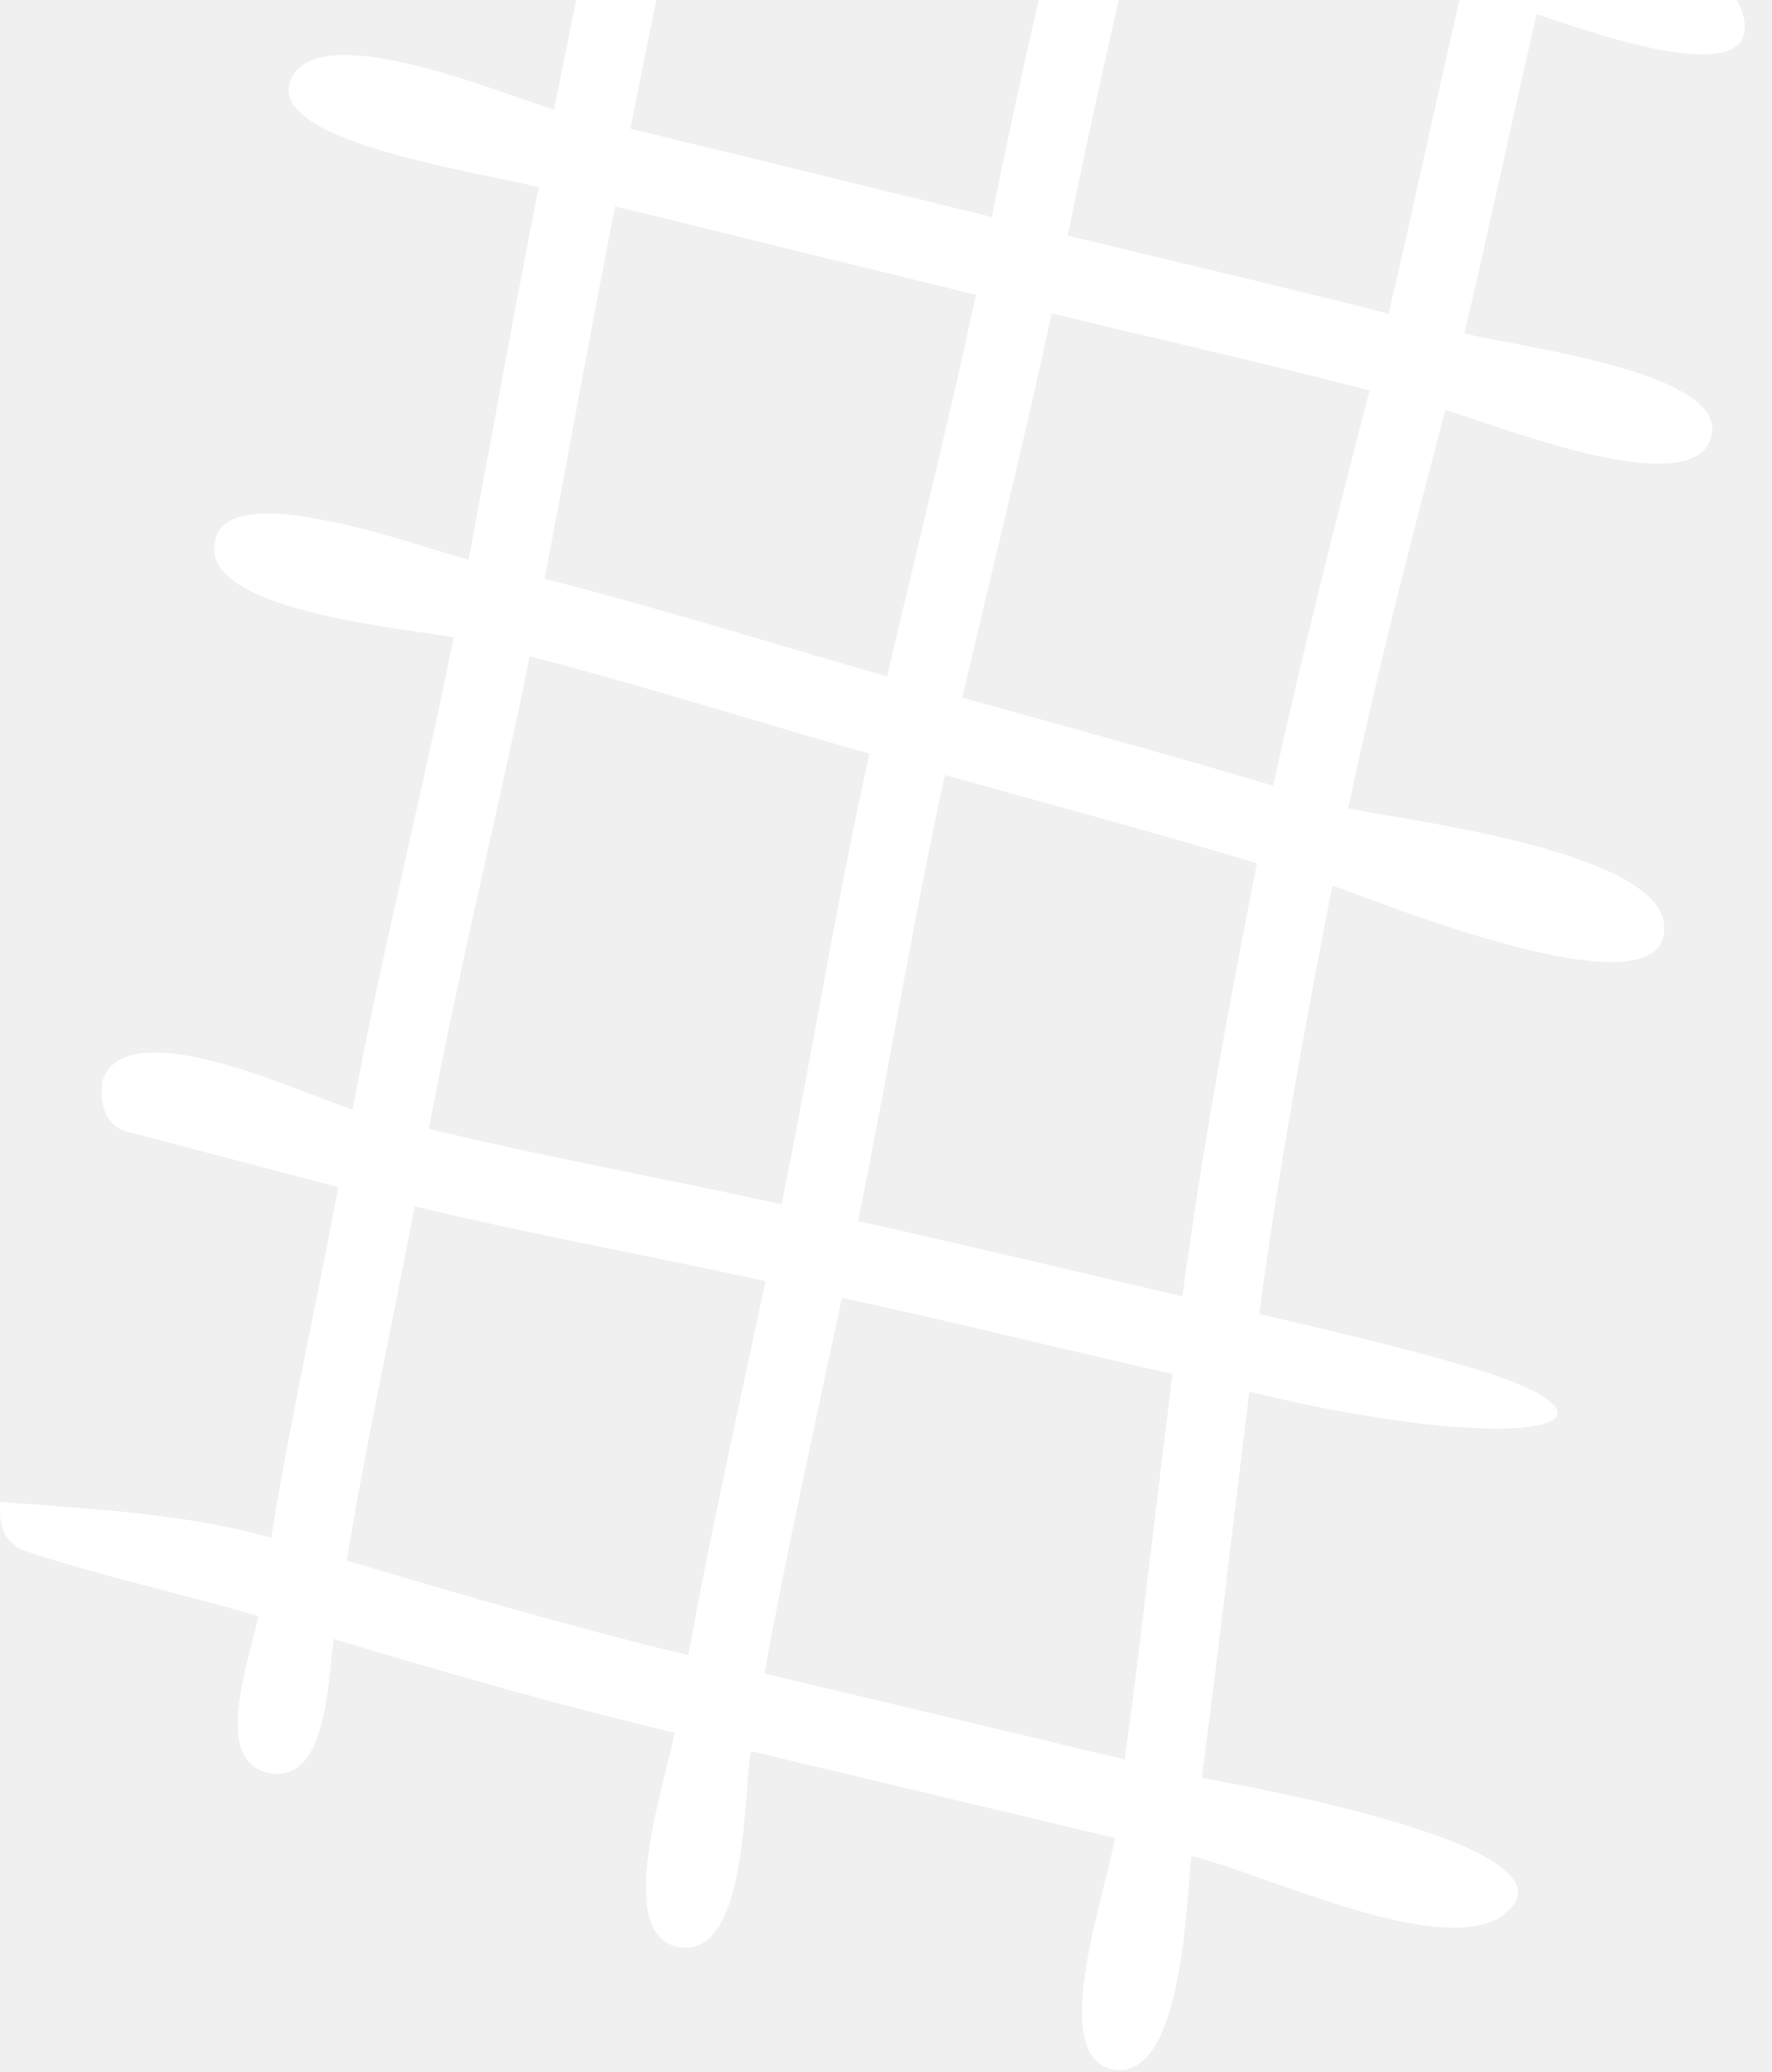
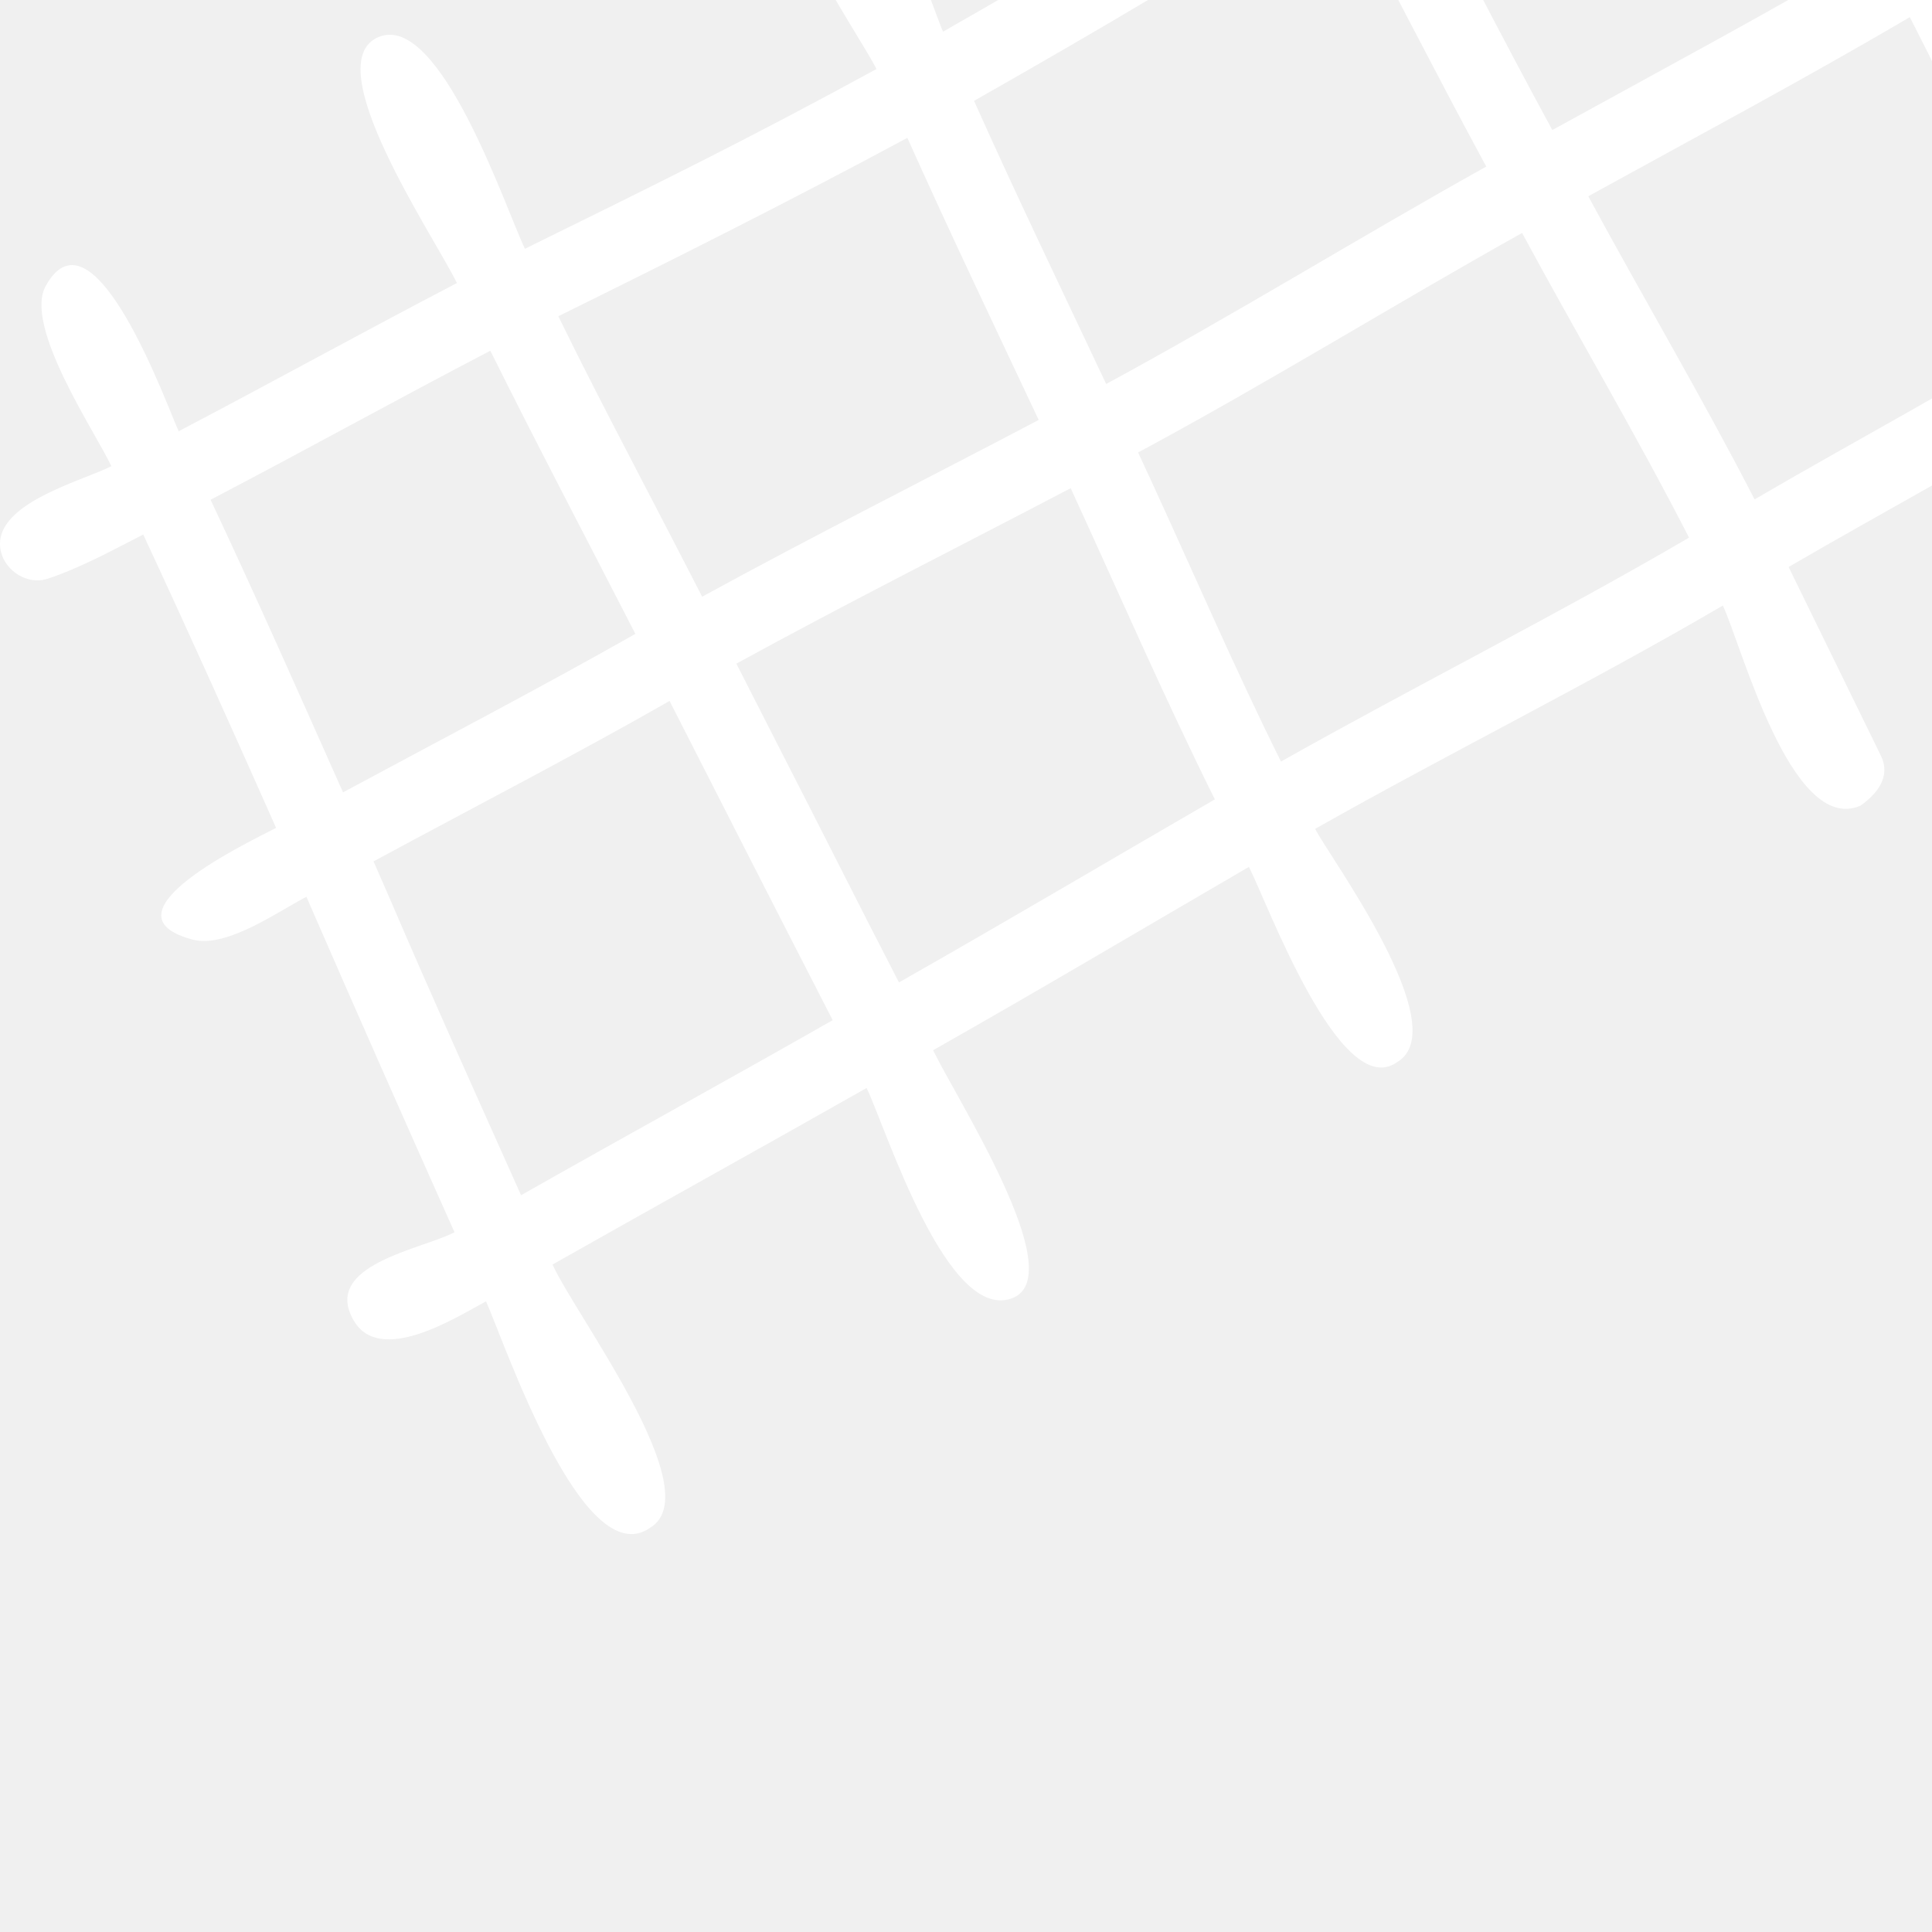
- <svg xmlns="http://www.w3.org/2000/svg" width="53" height="62" viewBox="0 0 53 62" fill="none">
-   <path fill-rule="evenodd" clip-rule="evenodd" d="M51.194 13.119C50.554 15.103 44.498 12.597 43.245 12.27C42.137 16.526 41.279 19.801 40.34 24.18C41.285 24.458 49.695 25.355 49.799 27.716C49.934 30.603 40.781 26.775 39.866 26.504C39.035 30.757 38.254 35.021 37.68 39.317C39.942 39.849 42.213 40.373 44.438 41.051C49.371 42.688 45.417 43.592 37.382 41.646C36.904 45.496 36.47 49.351 35.958 53.197C36.197 53.254 48.283 55.277 44.791 57.433C44.762 57.447 44.733 57.46 44.7 57.474C42.595 58.384 37.765 56.04 35.652 55.541C35.502 56.686 35.42 62.334 33.285 61.919C31.287 61.541 33.188 56.312 33.358 54.997C29.727 54.132 26.096 53.264 22.464 52.398C22.238 53.739 22.367 58.624 20.309 58.261C18.309 57.907 19.948 53.229 20.182 51.852C16.729 51.017 13.648 50.15 9.989 49.043C9.803 50.125 9.839 53.366 8.073 53.056C6.252 52.732 7.542 49.458 7.728 48.36C5.42 47.676 3.064 47.18 0.777 46.417C0.091 46.191 -0.047 45.572 0.013 44.937C1.981 45.122 5.323 45.215 8.115 46.015C8.682 42.499 9.47 39.024 10.123 35.524C8.021 34.973 5.918 34.42 3.816 33.865C3.106 33.678 2.995 32.991 3.054 32.371C3.758 30.119 9.345 32.876 10.552 33.195C11.427 28.456 12.629 23.8 13.573 19.078C12.608 18.844 6.042 18.346 6.426 16.269C6.629 14.117 12.812 16.456 14.023 16.75C14.718 13.034 15.382 9.313 16.12 5.604C14.431 5.157 8.193 4.285 8.661 2.508C9.293 0.328 15.258 2.922 16.582 3.275C17.307 -0.384 18.074 -4.034 18.803 -7.692C17.05 -8.194 10.28 -8.627 10.633 -10.731C10.876 -13.311 18.084 -10.347 19.287 -10.003C19.514 -11.017 19.916 -13.798 21.518 -13.502C23.501 -13.137 21.792 -10.42 21.551 -9.341C25.187 -8.251 28.817 -7.145 32.442 -6.017C32.661 -6.901 32.84 -8.924 33.724 -9.545C36.306 -11.339 34.885 -6.209 34.677 -5.331C37.869 -4.365 41.064 -3.411 44.272 -2.503C44.531 -3.565 44.758 -4.65 45.177 -5.662C45.429 -6.246 46.185 -6.474 46.73 -6.209C48.114 -5.531 46.768 -2.871 46.525 -1.866C47.616 -1.555 51.647 -1.094 52.101 0.27C53.122 3.109 46.757 0.647 45.98 0.425C45.239 3.603 44.568 6.799 43.818 9.975C45.404 10.389 51.835 11.129 51.194 13.119ZM22.906 38.335C19.411 37.569 15.882 36.934 12.404 36.095C11.746 39.632 10.951 43.143 10.378 46.696C13.934 47.762 17.373 48.752 20.594 49.53C21.276 45.778 22.117 42.065 22.906 38.335ZM25.08 22.286C22.003 21.397 18.952 20.436 15.849 19.641C14.896 24.367 13.714 29.035 12.834 33.778C16.327 34.627 19.874 35.26 23.385 36.035C24.305 31.549 25.02 27.023 26.015 22.553C25.704 22.464 25.392 22.377 25.08 22.286ZM26.195 8.085C23.336 7.392 20.905 6.774 18.406 6.178C17.672 9.885 17.005 13.605 16.3 17.318C19.742 18.201 23.13 19.258 26.544 20.243C27.431 16.435 28.385 12.644 29.201 8.822C28.2 8.576 27.199 8.329 26.195 8.085ZM30.684 -4.101C27.491 -5.112 24.279 -6.063 21.071 -7.025C20.351 -3.396 19.575 0.222 18.864 3.854C22.471 4.724 26.075 5.61 29.679 6.495C30.35 3.072 31.165 -0.314 31.913 -3.72C31.503 -3.846 31.093 -3.972 30.684 -4.101ZM35.082 41.115C31.783 40.364 28.499 39.55 25.192 38.835C24.4 42.58 23.559 46.308 22.874 50.075C26.47 50.929 30.064 51.79 33.658 52.65C34.168 48.809 34.605 44.96 35.082 41.115ZM37.611 25.829C34.513 24.9 31.389 24.06 28.273 23.191C27.302 27.619 26.587 32.099 25.673 36.539C28.918 37.251 32.143 38.047 35.382 38.786C35.964 34.441 36.761 30.129 37.611 25.829ZM39.385 11.275C36.755 10.621 34.109 10.02 31.469 9.376C30.643 13.224 29.684 17.042 28.797 20.875C31.9 21.741 35.007 22.588 38.094 23.511C38.974 19.54 39.961 15.617 40.981 11.685C40.45 11.547 39.919 11.409 39.385 11.275ZM43.722 -0.214C40.515 -1.111 37.334 -2.078 34.156 -3.036C33.411 0.327 32.621 3.672 31.95 7.052C35.151 7.828 38.36 8.57 41.55 9.387C42.302 6.195 42.971 2.984 43.722 -0.214ZM44.7 57.474C44.833 57.416 44.651 57.494 44.7 57.474V57.474Z" fill="#fff" />
-   <path d="M45.177 -5.662C45.188 -5.69 45.165 -5.634 45.177 -5.662V-5.662Z" fill="#fff" />
-   <path d="M44.791 57.433C44.817 57.42 44.758 57.453 44.791 57.433V57.433Z" fill="#fff" />
+ <svg xmlns="http://www.w3.org/2000/svg" width="60" height="60" viewBox="0 0 60 60" fill="none">
+   <path fill-rule="evenodd" clip-rule="evenodd" d="M11.753 1.152C13.673 0.341 15.732 6.563 16.303 7.726C20.25 5.784 23.289 4.294 27.218 2.144C26.811 1.246 21.996 -5.707 23.715 -7.328C25.813 -9.316 28.894 0.114 29.287 0.984C33.05 -1.165 36.788 -3.36 40.416 -5.732C39.341 -7.792 38.254 -9.853 37.313 -11.981C35.33 -16.785 38.597 -14.382 42.373 -7.028C45.601 -9.182 48.803 -11.371 52.049 -13.497C51.936 -13.715 45.572 -24.186 49.485 -22.951C49.514 -22.938 49.544 -22.925 49.575 -22.909C51.64 -21.91 53.021 -16.722 54.024 -14.796C54.988 -15.431 59.318 -19.059 60.399 -17.171C61.418 -15.411 56.218 -13.434 55.11 -12.704C56.828 -9.389 58.543 -6.073 60.26 -2.759C61.423 -3.463 65.037 -6.752 66.106 -4.957C67.146 -3.212 62.533 -1.396 61.338 -0.674C62.961 2.485 64.317 5.385 65.87 8.878C66.81 8.312 69.241 6.167 70.16 7.707C71.105 9.297 67.783 10.46 66.83 11.036C67.82 13.23 68.984 15.338 69.901 17.568C70.178 18.235 69.799 18.744 69.28 19.113C68.134 17.502 66.021 14.911 64.802 12.275C61.77 14.143 58.624 15.817 55.547 17.609C56.504 19.561 57.459 21.514 58.412 23.467C58.734 24.128 58.286 24.66 57.779 25.021C55.614 25.959 54.051 19.928 53.504 18.806C49.344 21.239 45.034 23.372 40.842 25.741C41.296 26.625 45.209 31.921 43.386 32.987C41.623 34.24 39.355 28.03 38.786 26.922C35.519 28.824 32.268 30.752 28.978 32.616C29.743 34.187 33.158 39.48 31.507 40.286C29.444 41.232 27.51 35.021 26.913 33.788C23.669 35.629 20.404 37.434 17.158 39.272C17.924 40.926 22.019 46.334 20.196 47.442C18.084 48.944 15.619 41.55 15.093 40.415C14.177 40.905 11.809 42.418 10.986 41.012C9.967 39.272 13.141 38.791 14.115 38.268C12.565 34.803 11.03 31.332 9.516 27.851C8.704 28.263 7.056 29.449 6.008 29.186C2.962 28.403 7.774 26.127 8.575 25.711C7.221 22.663 5.856 19.621 4.448 16.6C3.475 17.097 2.505 17.634 1.465 17.978C0.858 18.169 0.191 17.745 0.036 17.16C-0.354 15.669 2.539 14.95 3.458 14.478C2.981 13.448 0.696 10.095 1.432 8.86C2.915 6.232 5.209 12.66 5.548 13.393C8.439 11.878 11.296 10.298 14.191 8.79C13.468 7.319 9.827 1.967 11.753 1.152ZM49.325 6.095C51.028 9.242 52.853 12.328 54.49 15.509C57.598 13.697 60.775 12.004 63.839 10.117C62.323 6.729 60.825 3.478 59.311 0.531C56.024 2.466 52.664 4.255 49.325 6.095ZM35.753 14.934C37.091 17.844 38.356 20.782 39.782 23.651C43.983 21.284 48.289 19.13 52.455 16.697C50.815 13.498 48.977 10.399 47.27 7.235C43.273 9.469 39.379 11.884 35.345 14.052C35.481 14.345 35.619 14.639 35.753 14.934ZM24.274 23.367C25.617 25.985 26.738 28.229 27.918 30.51C31.205 28.645 34.457 26.719 37.728 24.826C36.148 21.644 34.735 18.388 33.251 15.161C29.788 16.977 26.295 18.732 22.868 20.61C23.335 21.529 23.803 22.448 24.274 23.367ZM12.115 27.93C13.436 31.008 14.815 34.062 16.182 37.119C19.4 35.293 22.646 33.516 25.86 31.682C24.162 28.383 22.479 25.076 20.794 21.769C17.764 23.497 14.668 25.092 11.601 26.751C11.773 27.144 11.945 27.537 12.115 27.93ZM43.474 -4.94C45.061 -1.951 46.59 1.066 48.209 4.038C51.562 2.191 54.934 0.391 58.233 -1.552C56.531 -4.832 54.835 -8.115 53.138 -11.398C49.896 -9.274 46.697 -7.09 43.474 -4.94ZM30.25 3.132C31.57 6.085 32.975 8.999 34.353 11.925C38.34 9.767 42.198 7.382 46.157 5.173C44.576 2.251 43.071 -0.71 41.515 -3.645C37.846 -1.247 34.06 0.967 30.25 3.132ZM18.072 11.298C19.295 13.716 20.569 16.112 21.806 18.531C25.259 16.642 28.775 14.874 32.258 13.042C30.886 10.127 29.496 7.221 28.179 4.281C24.597 6.209 20.983 8.025 17.339 9.821C17.582 10.313 17.825 10.806 18.072 11.298ZM6.54 15.52C7.956 18.534 9.303 21.574 10.653 24.607C13.686 22.973 16.735 21.385 19.732 19.686C18.228 16.755 16.693 13.841 15.228 10.892C12.32 12.408 9.452 14 6.54 15.52ZM49.575 -22.909C49.445 -22.972 49.623 -22.885 49.575 -22.909V-22.909Z" fill="#fff" />
+   <path d="M1.465 17.978C1.436 17.988 1.494 17.969 1.465 17.978V17.978Z" fill="#fff" />
+   <path d="M49.485 -22.951C49.459 -22.962 49.522 -22.939 49.485 -22.951V-22.951Z" fill="#fff" />
</svg>
